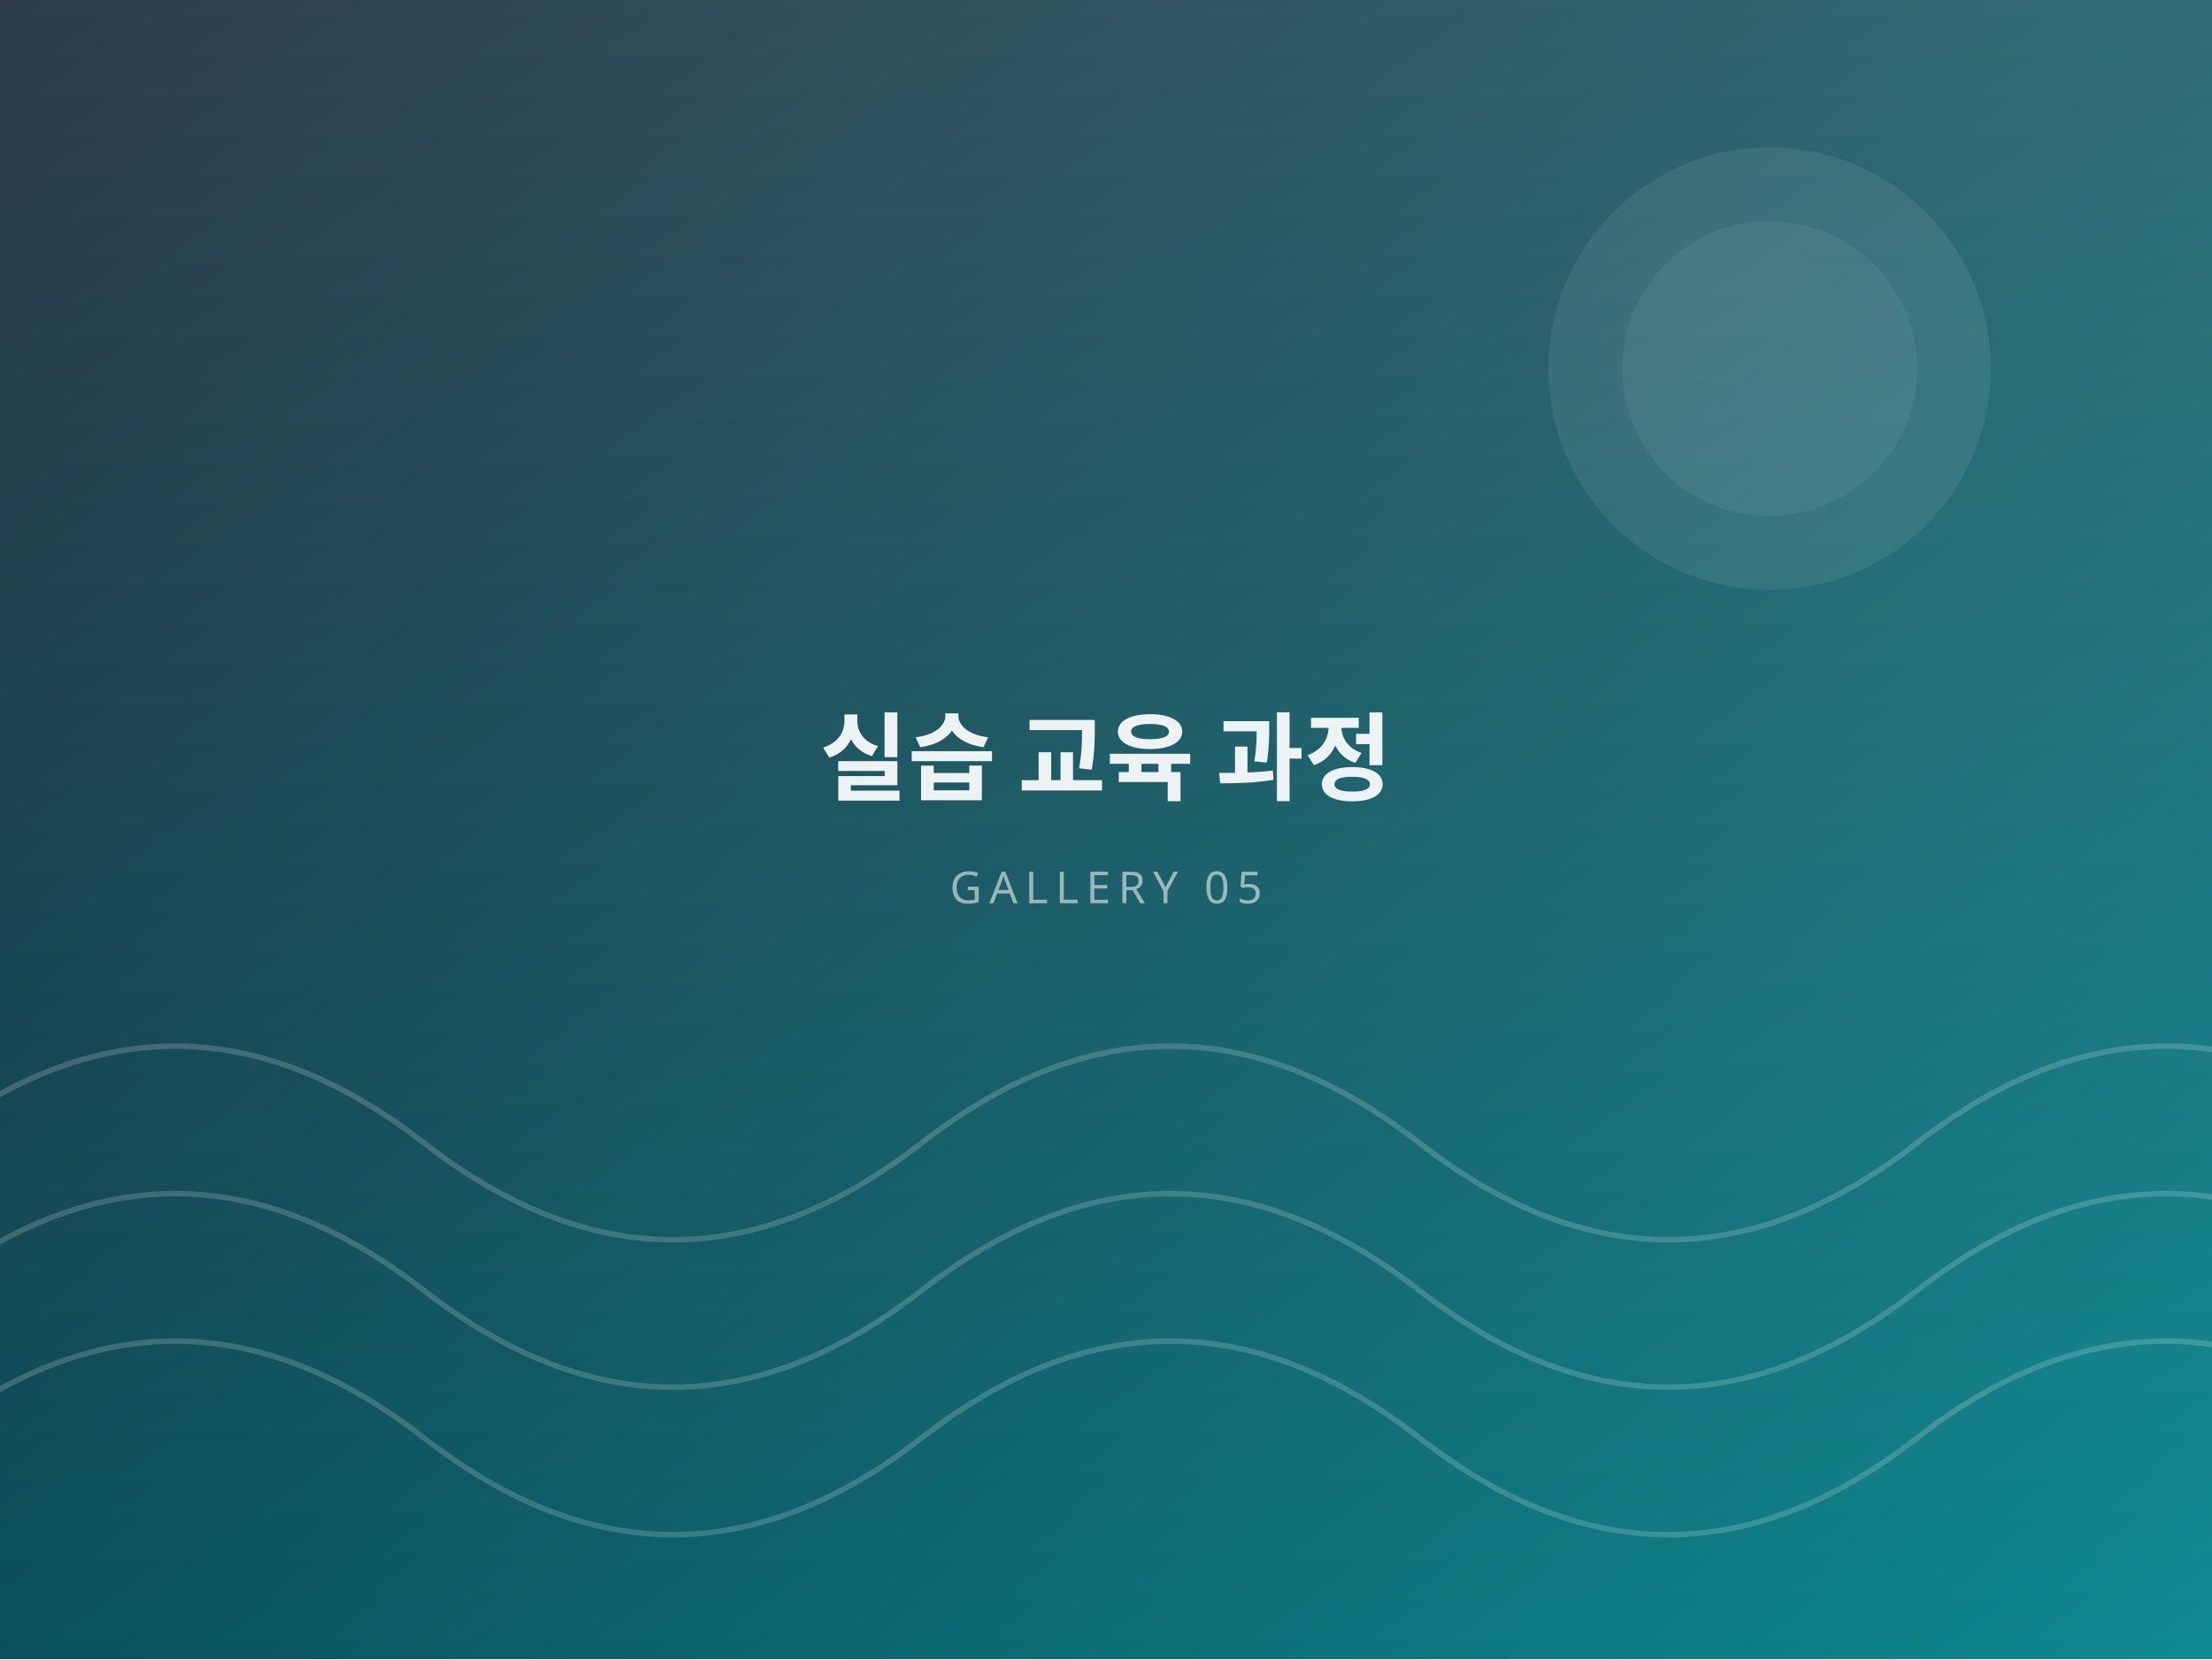
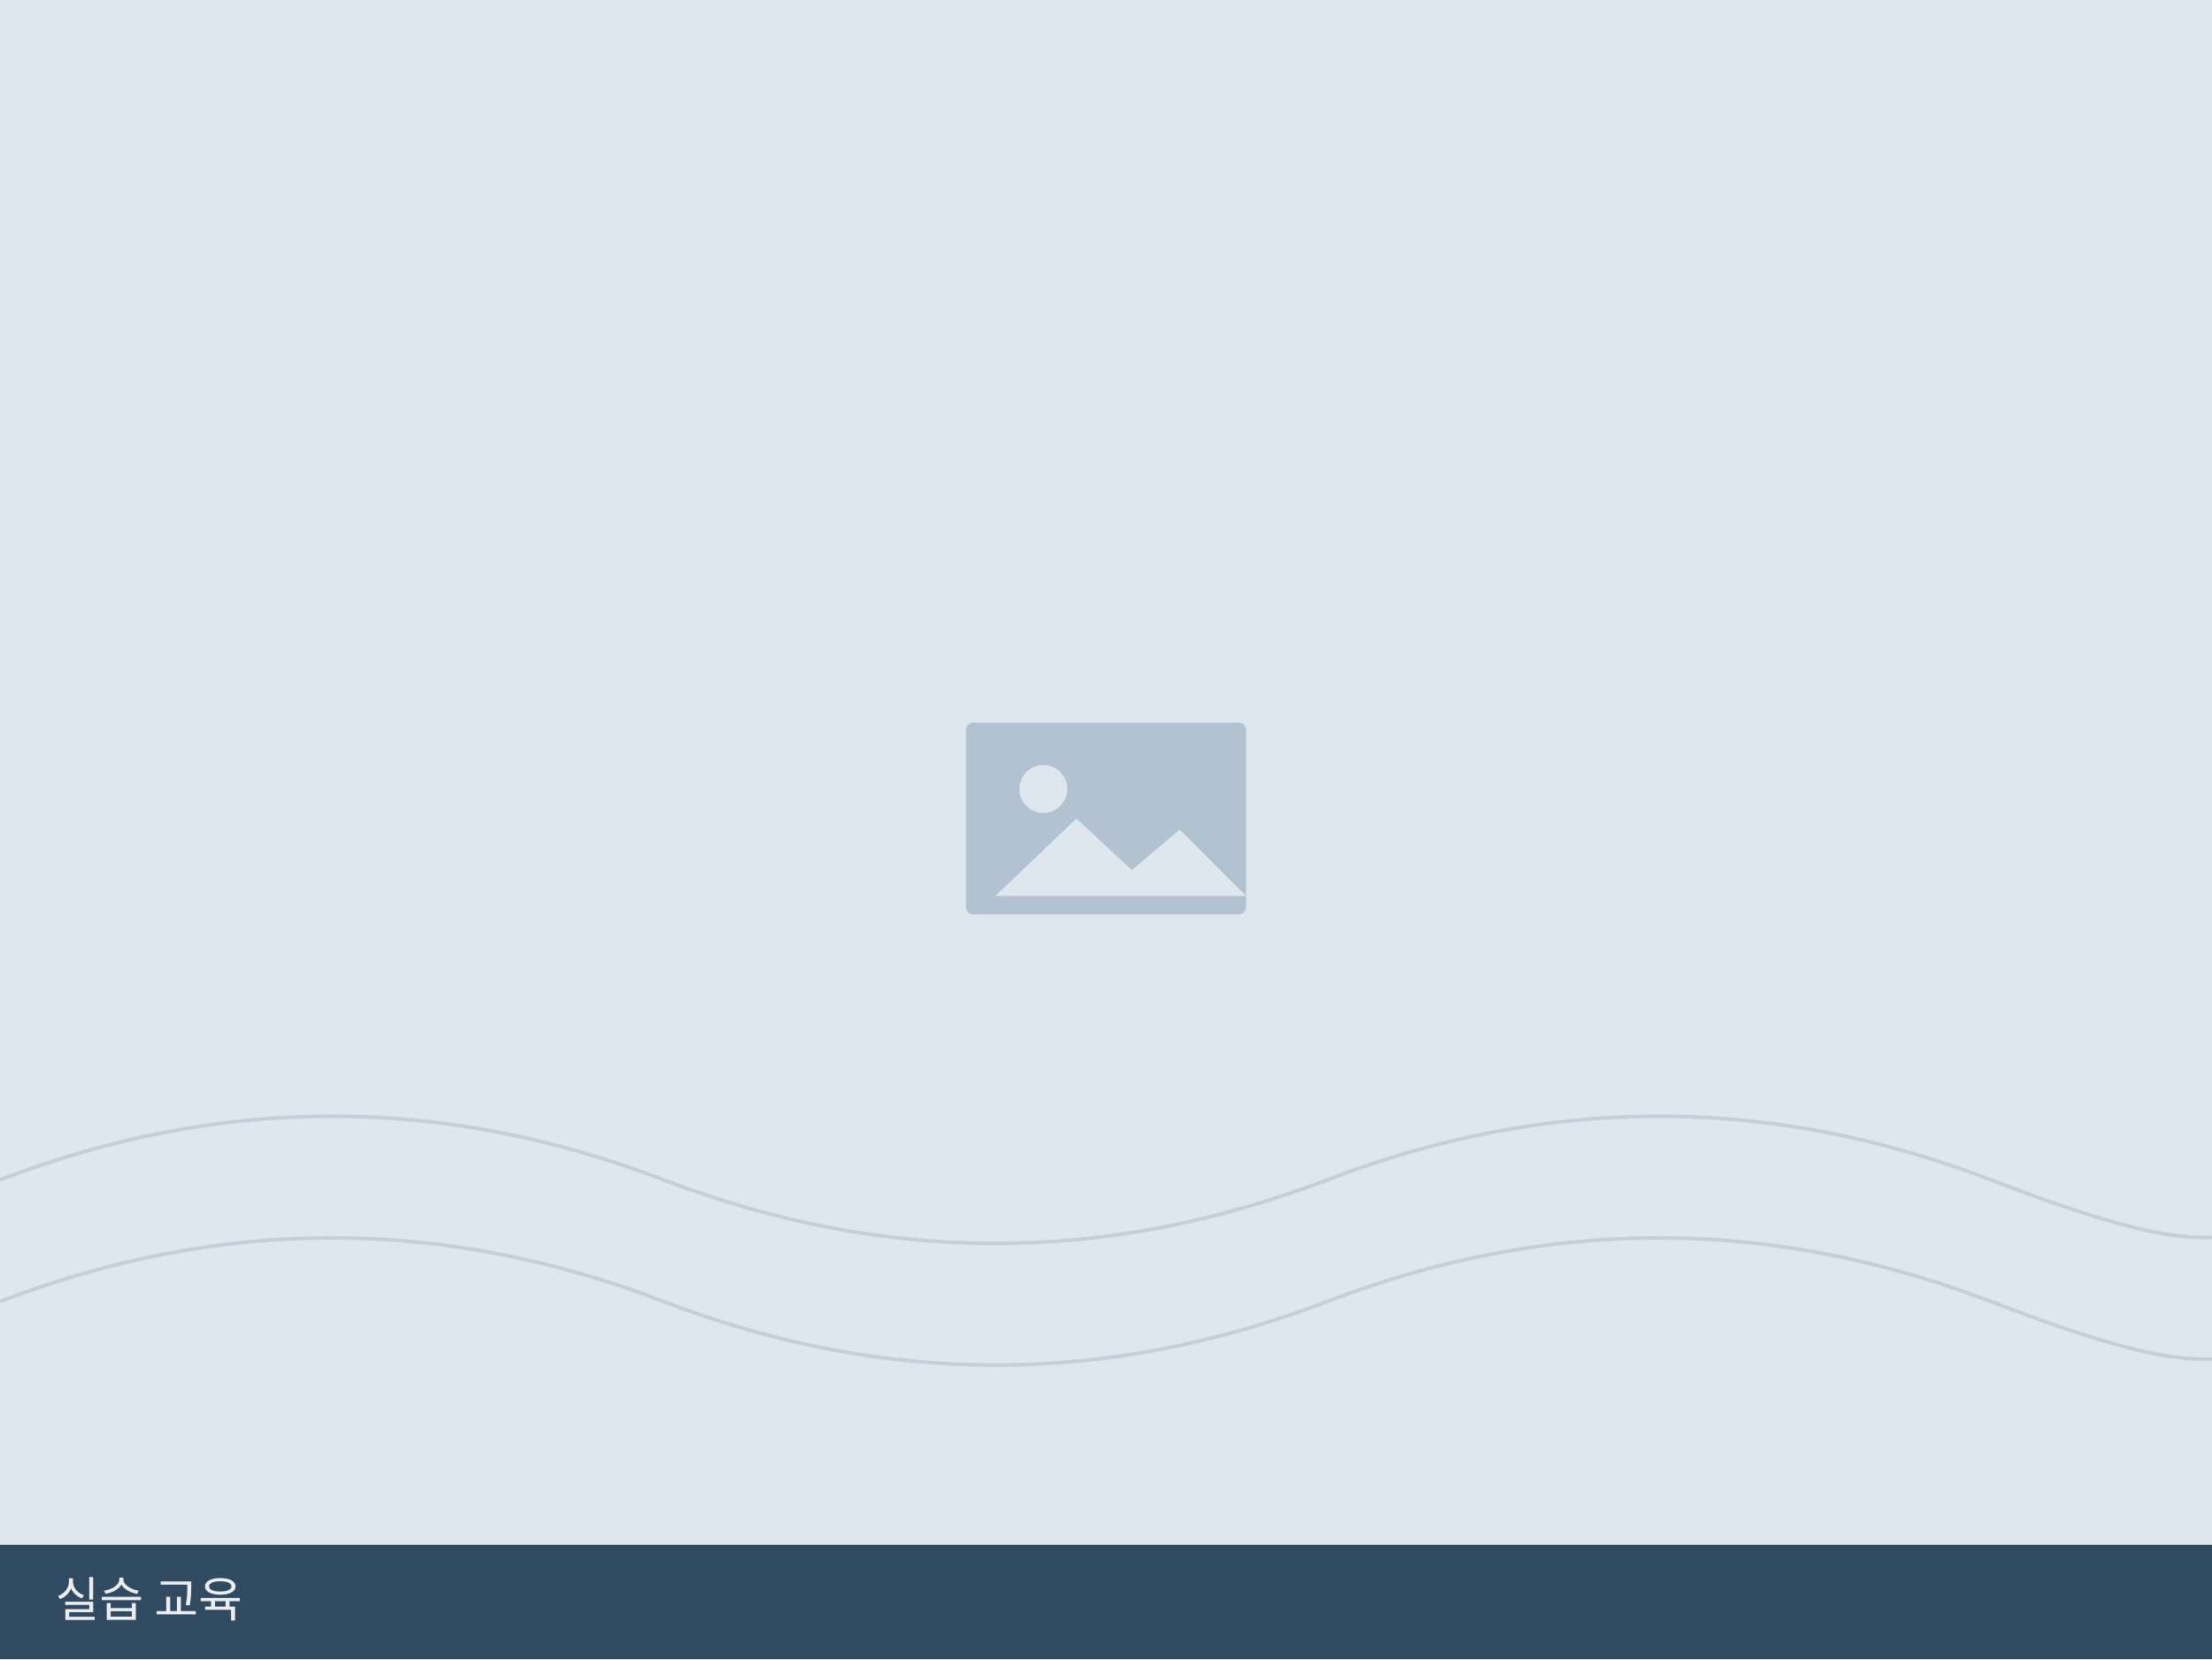
- <svg xmlns="http://www.w3.org/2000/svg" viewBox="0 0 1200 900" width="1200" height="900" role="img" aria-label="실습 교육 과정">
-   <defs>
-     <linearGradient id="g" x1="0" y1="0" x2="1" y2="1">
-       <stop offset="0" stop-color="#061726" />
-       <stop offset="1" stop-color="#0e8a91" />
-     </linearGradient>
-     <linearGradient id="s" x1="0" y1="0" x2="0" y2="1">
-       <stop offset="0" stop-color="#ffffff" stop-opacity=".16" />
-       <stop offset="1" stop-color="#ffffff" stop-opacity="0" />
-     </linearGradient>
-   </defs>
-   <rect width="1200" height="900" fill="url(#g)" />
-   <rect width="1200" height="900" fill="url(#s)" />
-   <g fill="none" stroke="#ffffff" stroke-opacity=".18" stroke-width="3">
-     <path d="M-40 620c90-70 180-70 270 0s180 70 270 0 180-70 270 0 180 70 270 0 180-70 270 0" />
-     <path d="M-40 700c90-70 180-70 270 0s180 70 270 0 180-70 270 0 180 70 270 0 180-70 270 0" />
-     <path d="M-40 780c90-70 180-70 270 0s180 70 270 0 180-70 270 0 180 70 270 0 180-70 270 0" />
+ <svg xmlns="http://www.w3.org/2000/svg" viewBox="0 0 1200 900" width="1200" height="900" role="img" aria-label="실습 교육">
+   <rect width="1200" height="900" fill="#dfe7ee" />
+   <g fill="none" stroke="#c3d0dc" stroke-width="2">
+     <path d="M0 640c120-46 240-46 360 0s240 46 360 0 240-46 360 0 120 30 180 22" />
+     <path d="M0 706c120-46 240-46 360 0s240 46 360 0 240-46 360 0 120 30 180 22" />
  </g>
-   <circle cx="960" cy="200" r="120" fill="#ffffff" fill-opacity=".08" />
-   <circle cx="960" cy="200" r="80" fill="#ffffff" fill-opacity=".06" />
-   <text x="600" y="430" text-anchor="middle" fill="#ffffff" fill-opacity=".92" font-family="'Apple SD Gothic Neo','Malgun Gothic',sans-serif" font-size="52" font-weight="700">실습 교육 과정</text>
-   <text x="600" y="490" text-anchor="middle" fill="#ffffff" fill-opacity=".55" font-family="'Apple SD Gothic Neo','Malgun Gothic',sans-serif" font-size="24" letter-spacing="4">GALLERY 05</text>
+   <g fill="#b3c2d0">
+     <rect x="524" y="392" width="152" height="104" rx="4" />
+     <circle cx="566" cy="428" r="13" fill="#dfe7ee" />
+     <path d="M540 486l44-42 30 28 26-22 36 36z" fill="#dfe7ee" />
+   </g>
+   <rect x="0" y="838" width="1200" height="62" fill="#0a2942" fill-opacity=".82" />
+   <text x="30" y="877" fill="#ffffff" fill-opacity=".9" font-family="'Apple SD Gothic Neo','Malgun Gothic',sans-serif" font-size="26">실습 교육</text>
</svg>
